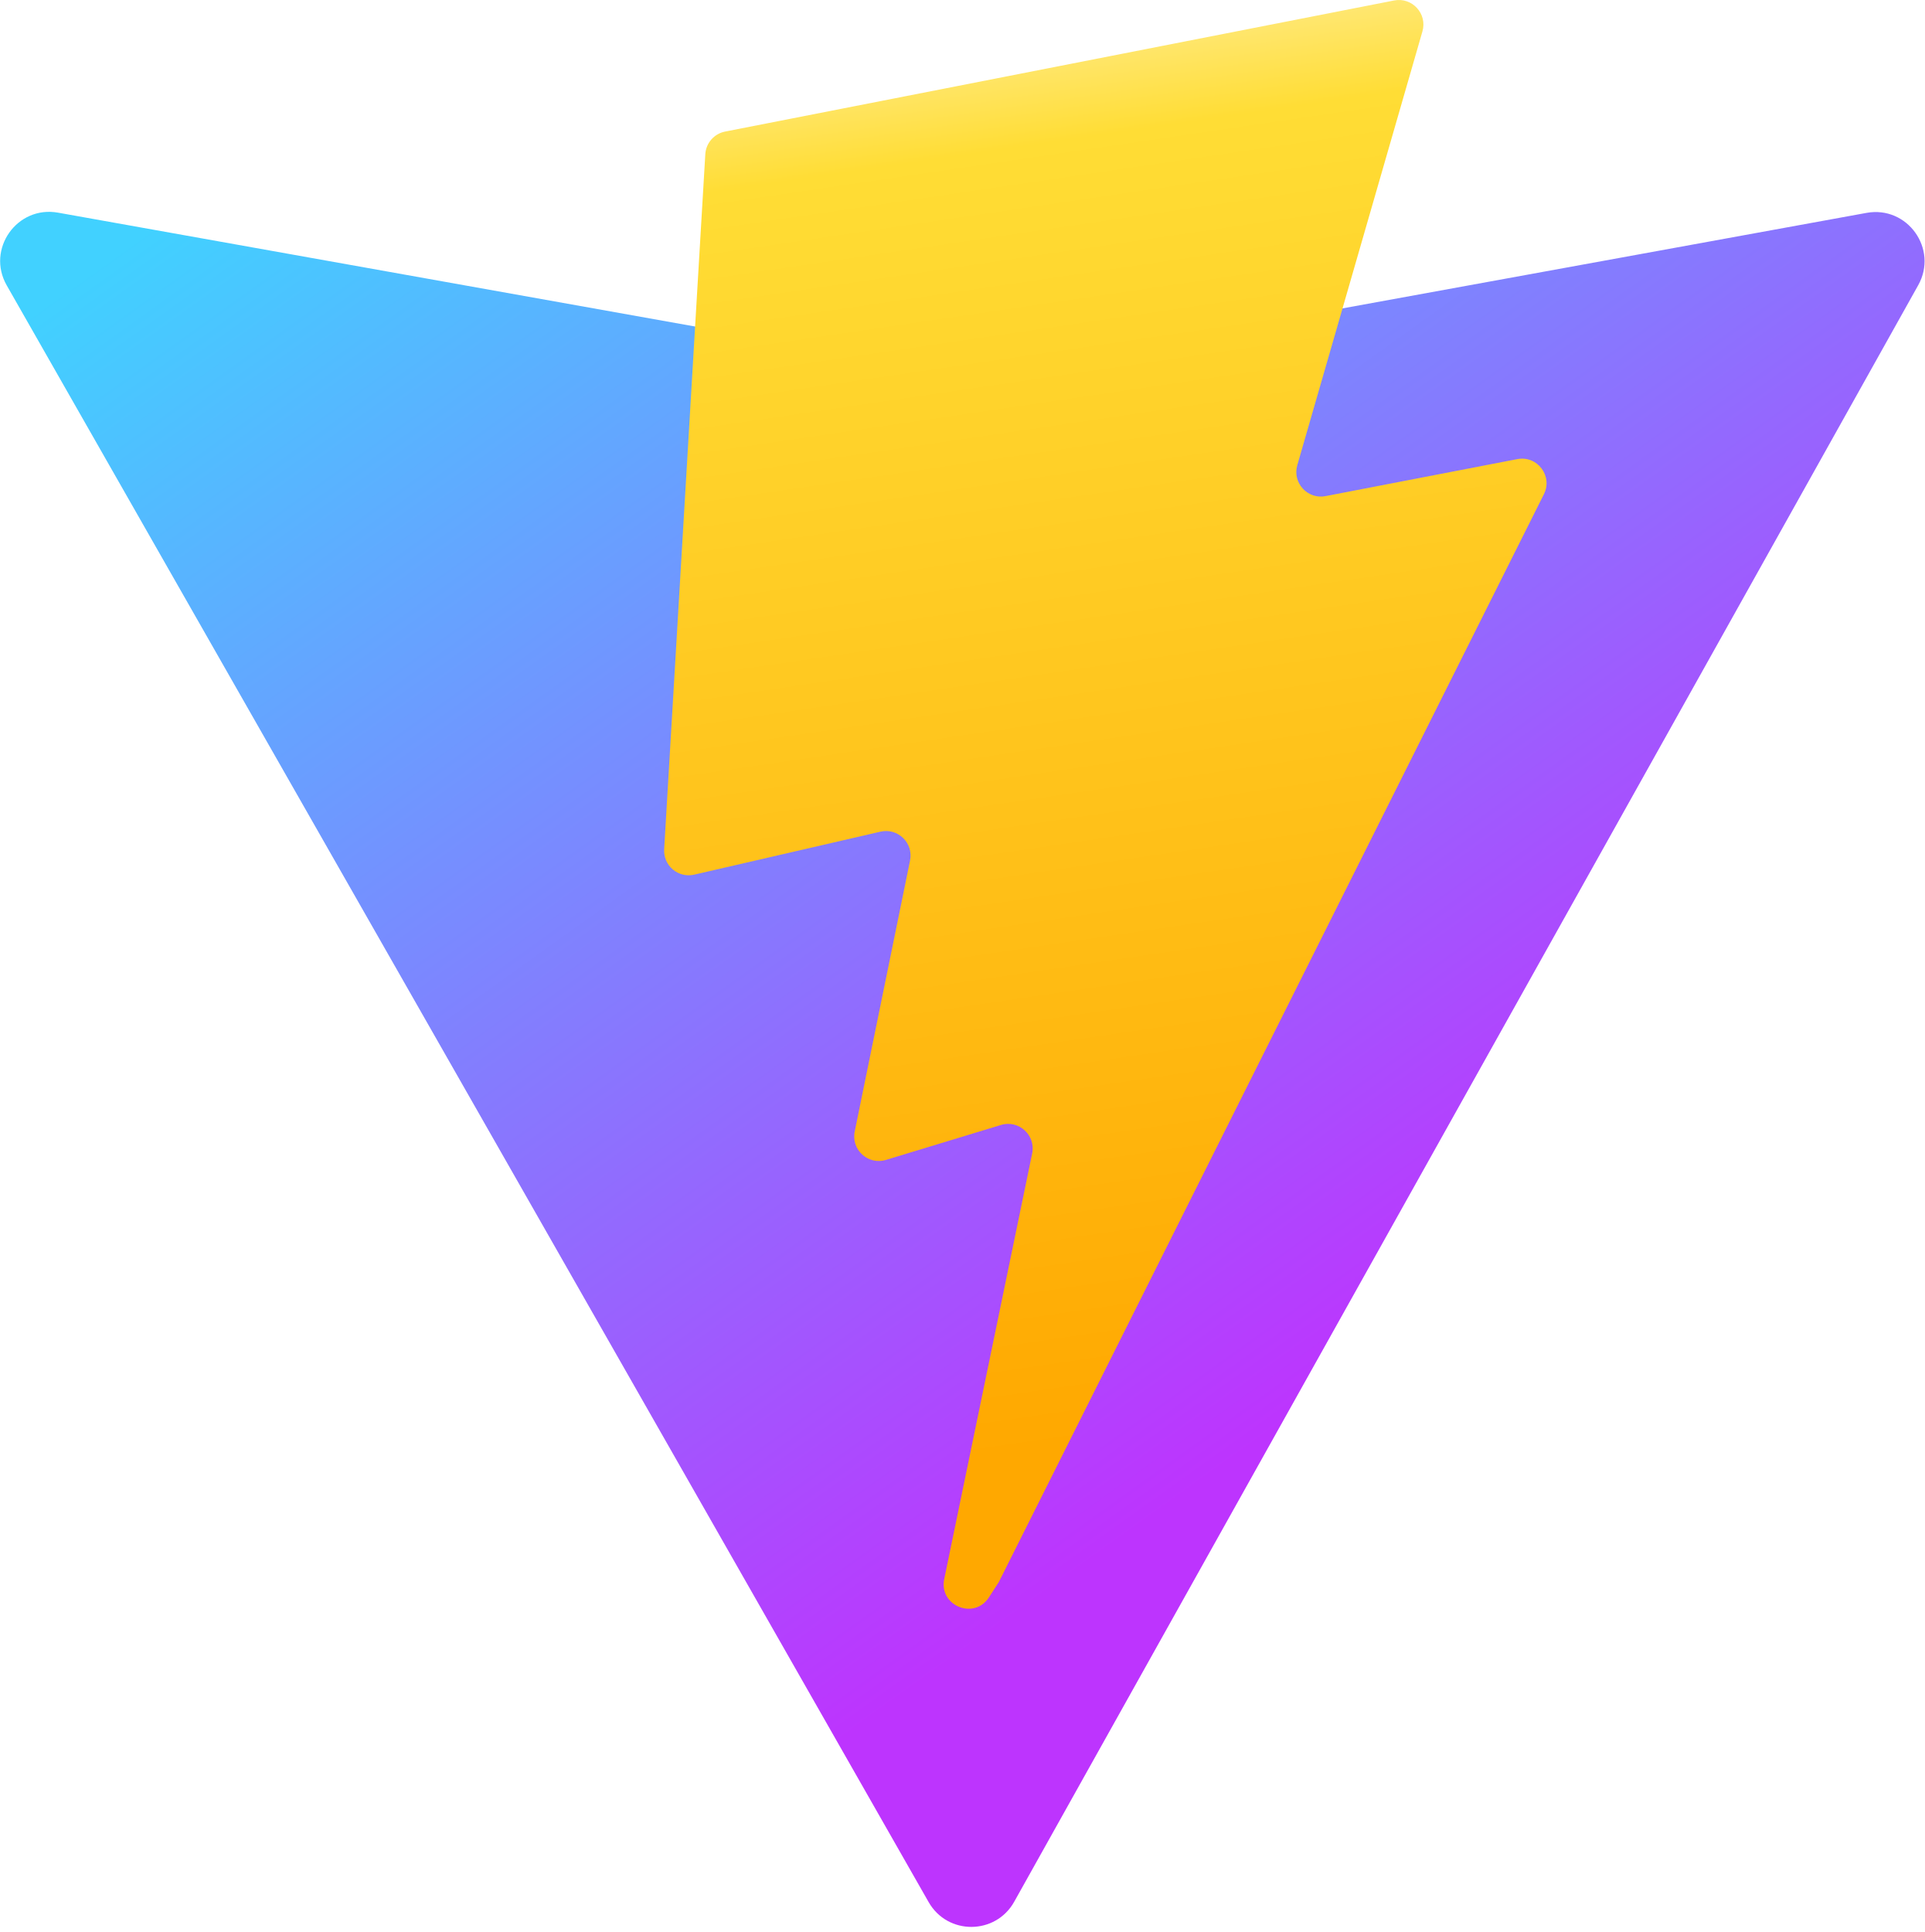
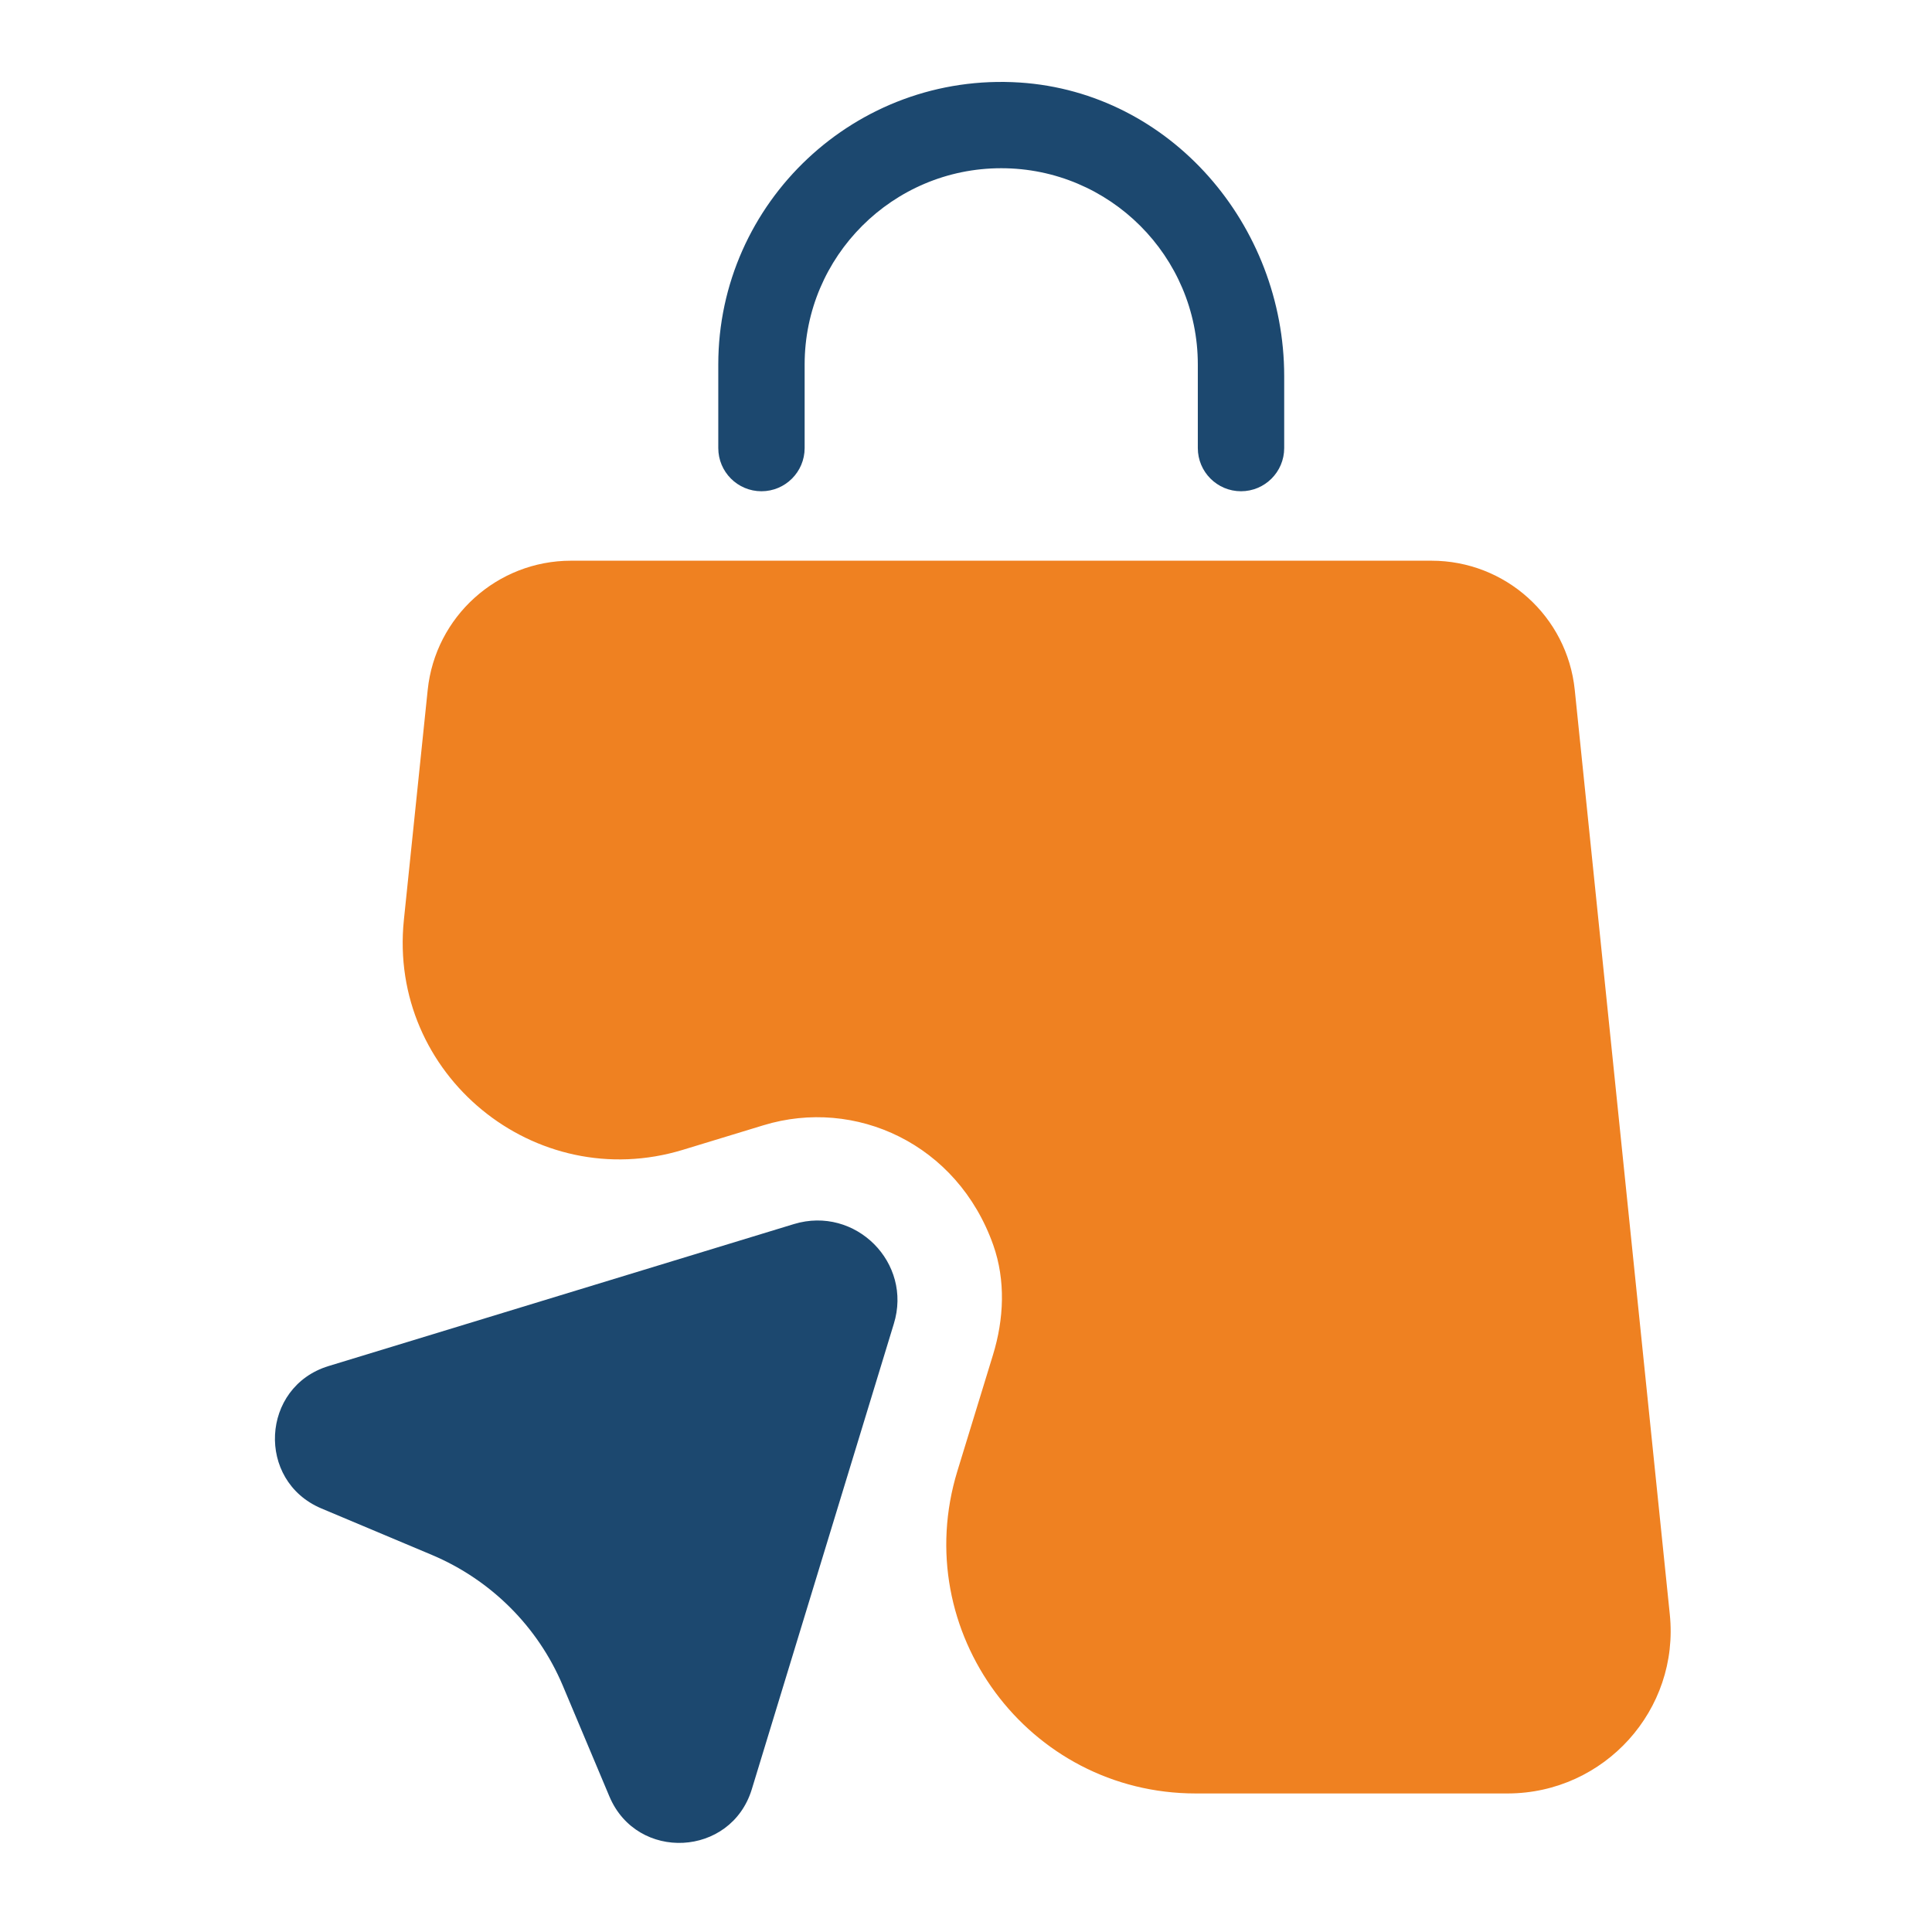
- <svg xmlns="http://www.w3.org/2000/svg" aria-hidden="true" role="img" class="iconify iconify--logos" width="31.88" height="32" preserveAspectRatio="xMidYMid meet" viewBox="0 0 256 257">
-   <defs>
-     <linearGradient id="IconifyId1813088fe1fbc01fb466" x1="-.828%" x2="57.636%" y1="7.652%" y2="78.411%">
-       <stop offset="0%" stop-color="#41D1FF" />
-       <stop offset="100%" stop-color="#BD34FE" />
-     </linearGradient>
-     <linearGradient id="IconifyId1813088fe1fbc01fb467" x1="43.376%" x2="50.316%" y1="2.242%" y2="89.03%">
-       <stop offset="0%" stop-color="#FFEA83" />
-       <stop offset="8.333%" stop-color="#FFDD35" />
-       <stop offset="100%" stop-color="#FFA800" />
-     </linearGradient>
-   </defs>
-   <path fill="url(#IconifyId1813088fe1fbc01fb466)" d="M255.153 37.938L134.897 252.976c-2.483 4.44-8.862 4.466-11.382.048L.875 37.958c-2.746-4.814 1.371-10.646 6.827-9.67l120.385 21.517a6.537 6.537 0 0 0 2.322-.004l117.867-21.483c5.438-.991 9.574 4.796 6.877 9.62Z" />
-   <path fill="url(#IconifyId1813088fe1fbc01fb467)" d="M185.432.063L96.44 17.501a3.268 3.268 0 0 0-2.634 3.014l-5.474 92.456a3.268 3.268 0 0 0 3.997 3.378l24.777-5.718c2.318-.535 4.413 1.507 3.936 3.838l-7.361 36.047c-.495 2.426 1.782 4.5 4.151 3.78l15.304-4.649c2.372-.72 4.652 1.36 4.15 3.788l-11.698 56.621c-.732 3.542 3.979 5.473 5.943 2.437l1.313-2.028l72.516-144.72c1.215-2.423-.88-5.186-3.54-4.672l-25.505 4.922c-2.396.462-4.435-1.77-3.759-4.114l16.646-57.705c.677-2.35-1.37-4.583-3.769-4.113Z" />
+ <svg xmlns="http://www.w3.org/2000/svg" width="500" zoomAndPan="magnify" viewBox="0 0 375 375" height="500" preserveAspectRatio="xMidYMid meet" version="1.0">
+   <path fill="#1c486f" d="M 147.797 95.352 C 152.426 95.352 156.18 91.598 156.18 86.969 L 156.18 70.742 C 156.18 49.75 173.281 32.652 194.34 32.652 C 215.398 32.652 232.496 49.75 232.496 70.742 L 232.496 86.969 C 232.496 91.598 236.254 95.352 240.879 95.352 C 245.508 95.352 249.262 91.598 249.262 86.969 L 249.262 73.023 C 249.262 43.715 227.266 17.965 197.961 16.02 C 166.105 13.941 139.418 39.289 139.418 70.742 L 139.418 86.969 C 139.418 91.598 143.172 95.352 147.797 95.352 Z M 147.797 95.352 " fill-opacity="1" fill-rule="nonzero" />
+   <path fill="#ef8121" d="M 324.102 313.301 L 305.66 133.914 C 304.188 119.629 292.184 108.832 277.832 108.832 L 110.848 108.832 C 96.496 108.832 84.492 119.695 83.016 133.914 L 78.391 178.578 C 75.305 208.551 103.805 231.957 132.574 223.172 L 148.199 218.41 C 165.973 212.98 185.824 221.965 192.797 241.68 C 195.211 248.52 194.875 256.031 192.73 263.008 L 185.824 285.539 C 176.301 316.656 199.57 348.109 232.094 348.109 L 292.719 348.109 C 311.43 348.039 326.047 331.879 324.102 313.301 Z M 324.102 313.301 " fill-opacity="1" fill-rule="nonzero" />
+   <path fill="#1c486f" d="M 154.102 237.59 L 63.77 265.152 C 50.625 269.176 49.688 287.418 62.363 292.781 L 83.891 301.836 C 95.289 306.664 104.41 315.719 109.238 327.184 L 118.293 348.711 C 123.656 361.387 141.898 360.445 145.922 347.301 L 173.484 256.973 C 177.172 245.102 166.039 233.969 154.102 237.59 Z M 154.102 237.59 " fill-opacity="1" fill-rule="nonzero" />
</svg>
